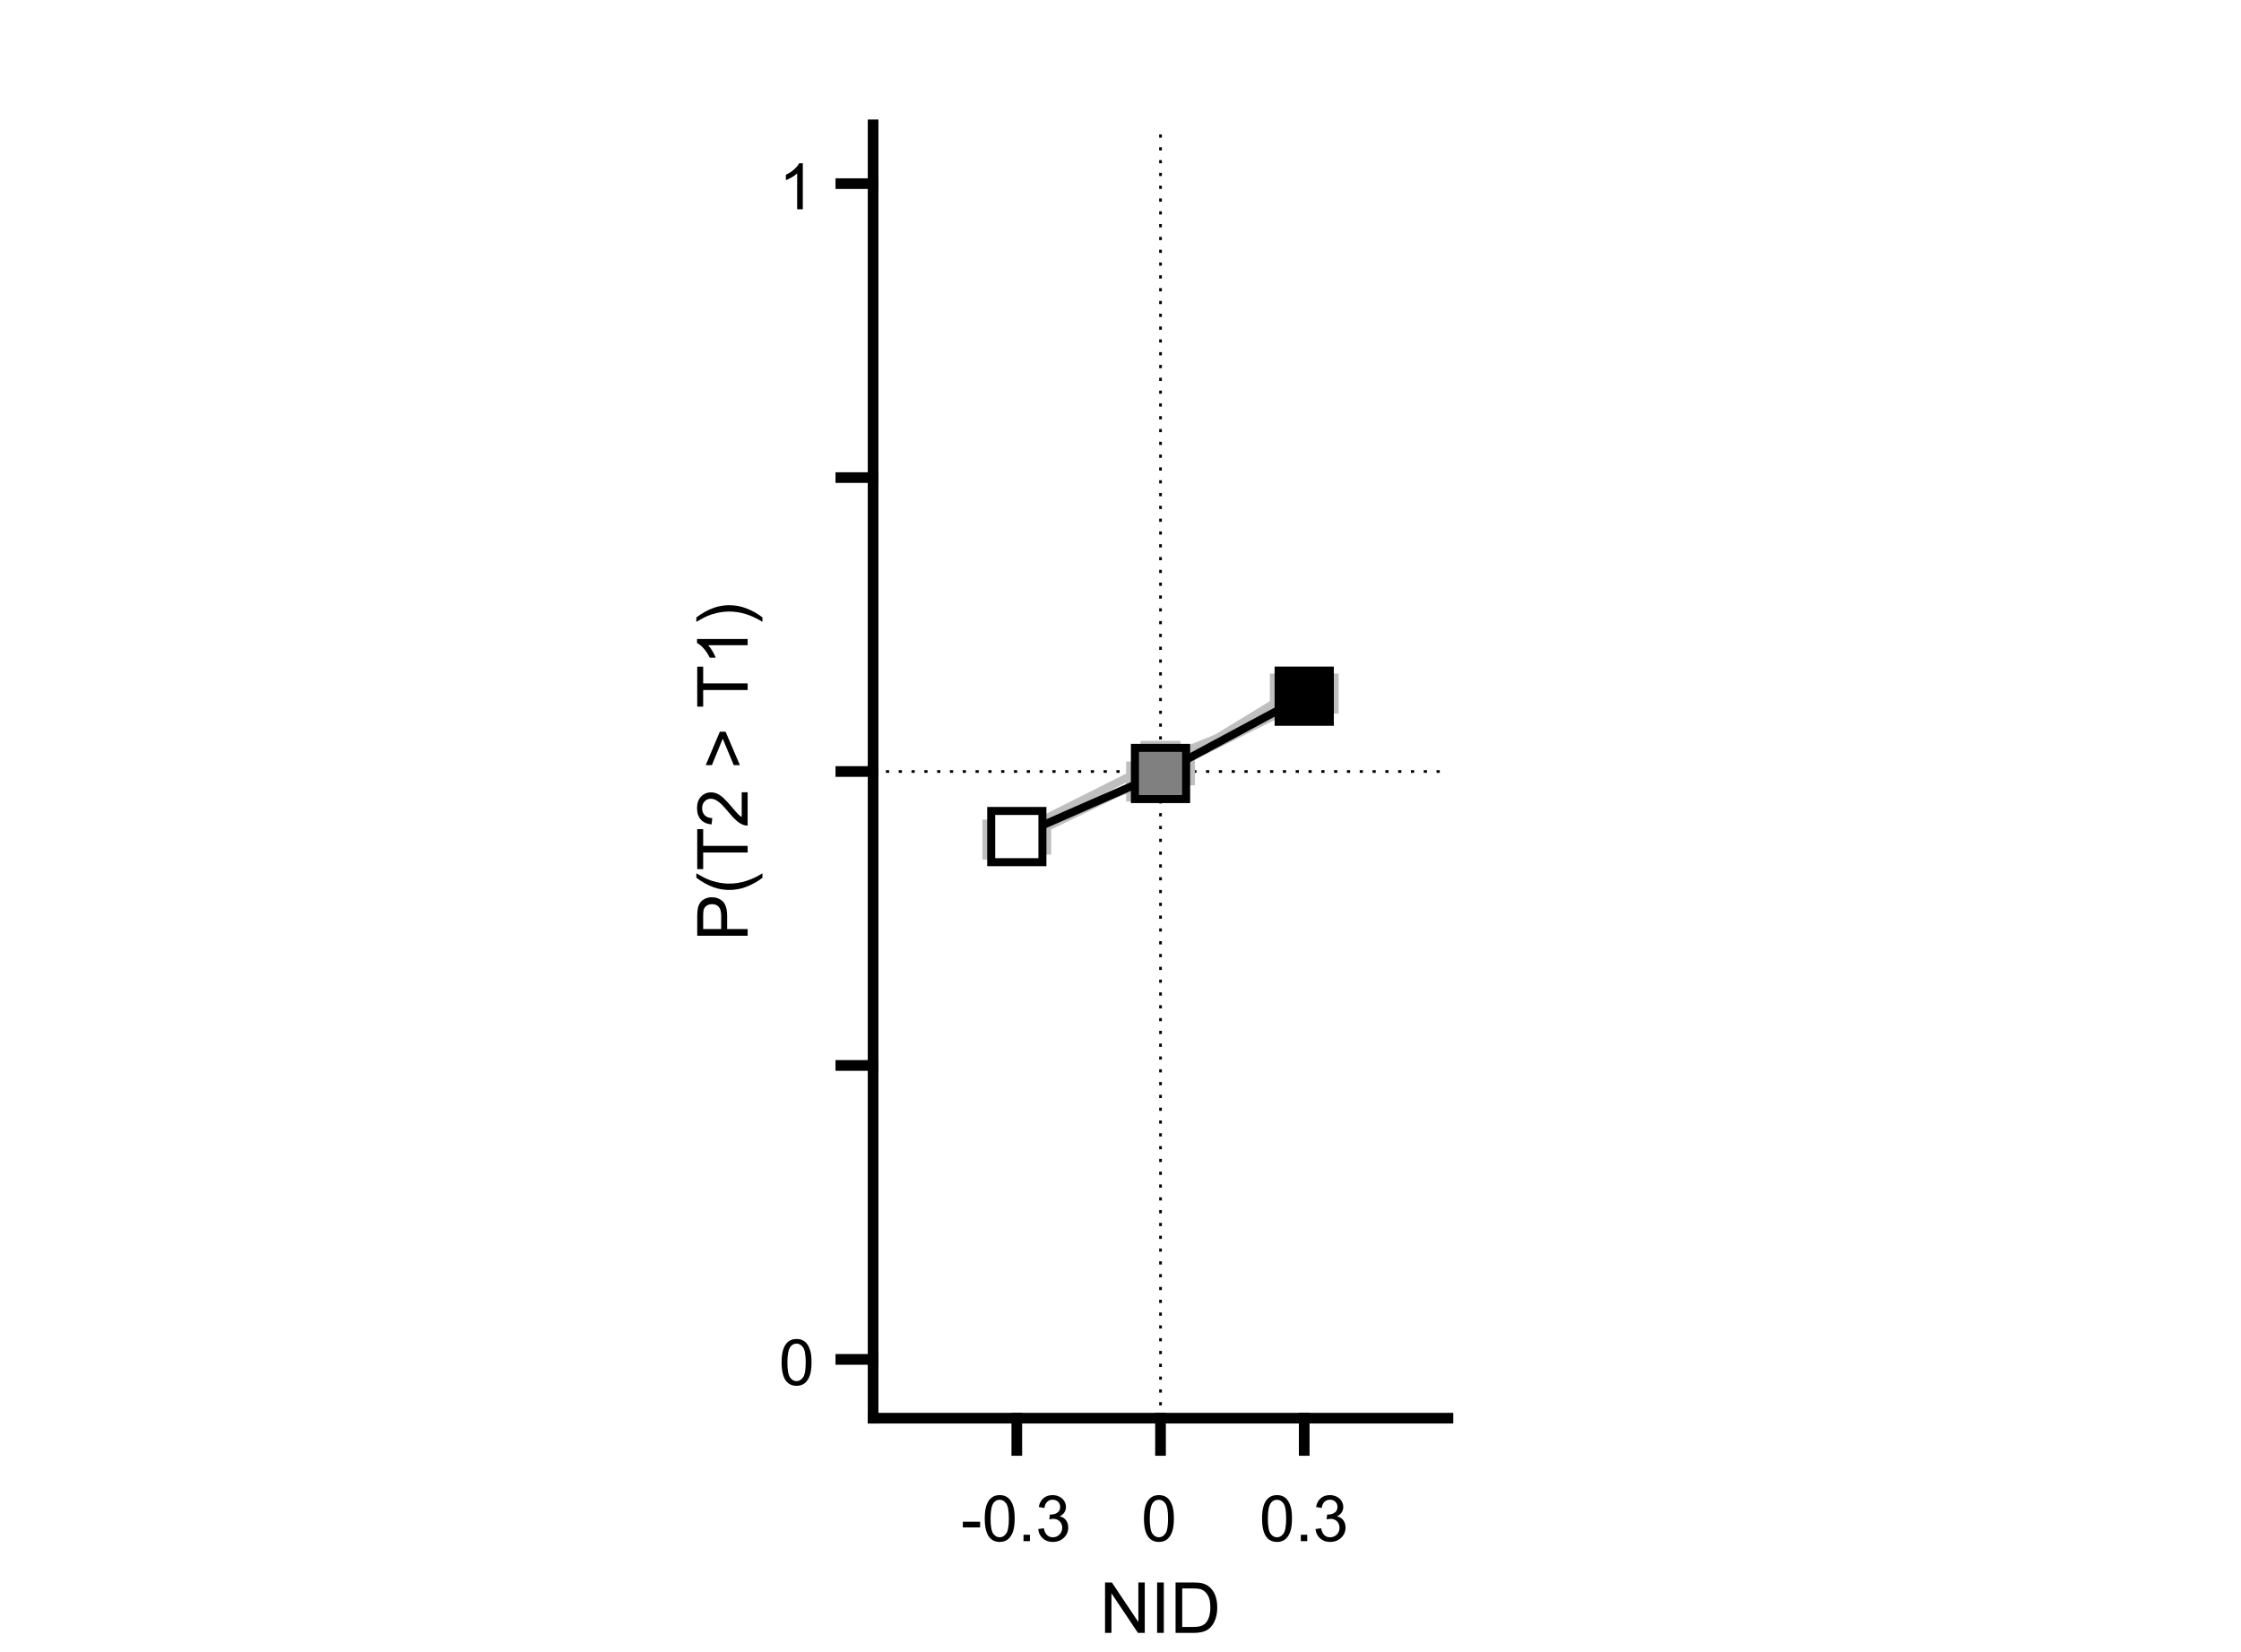
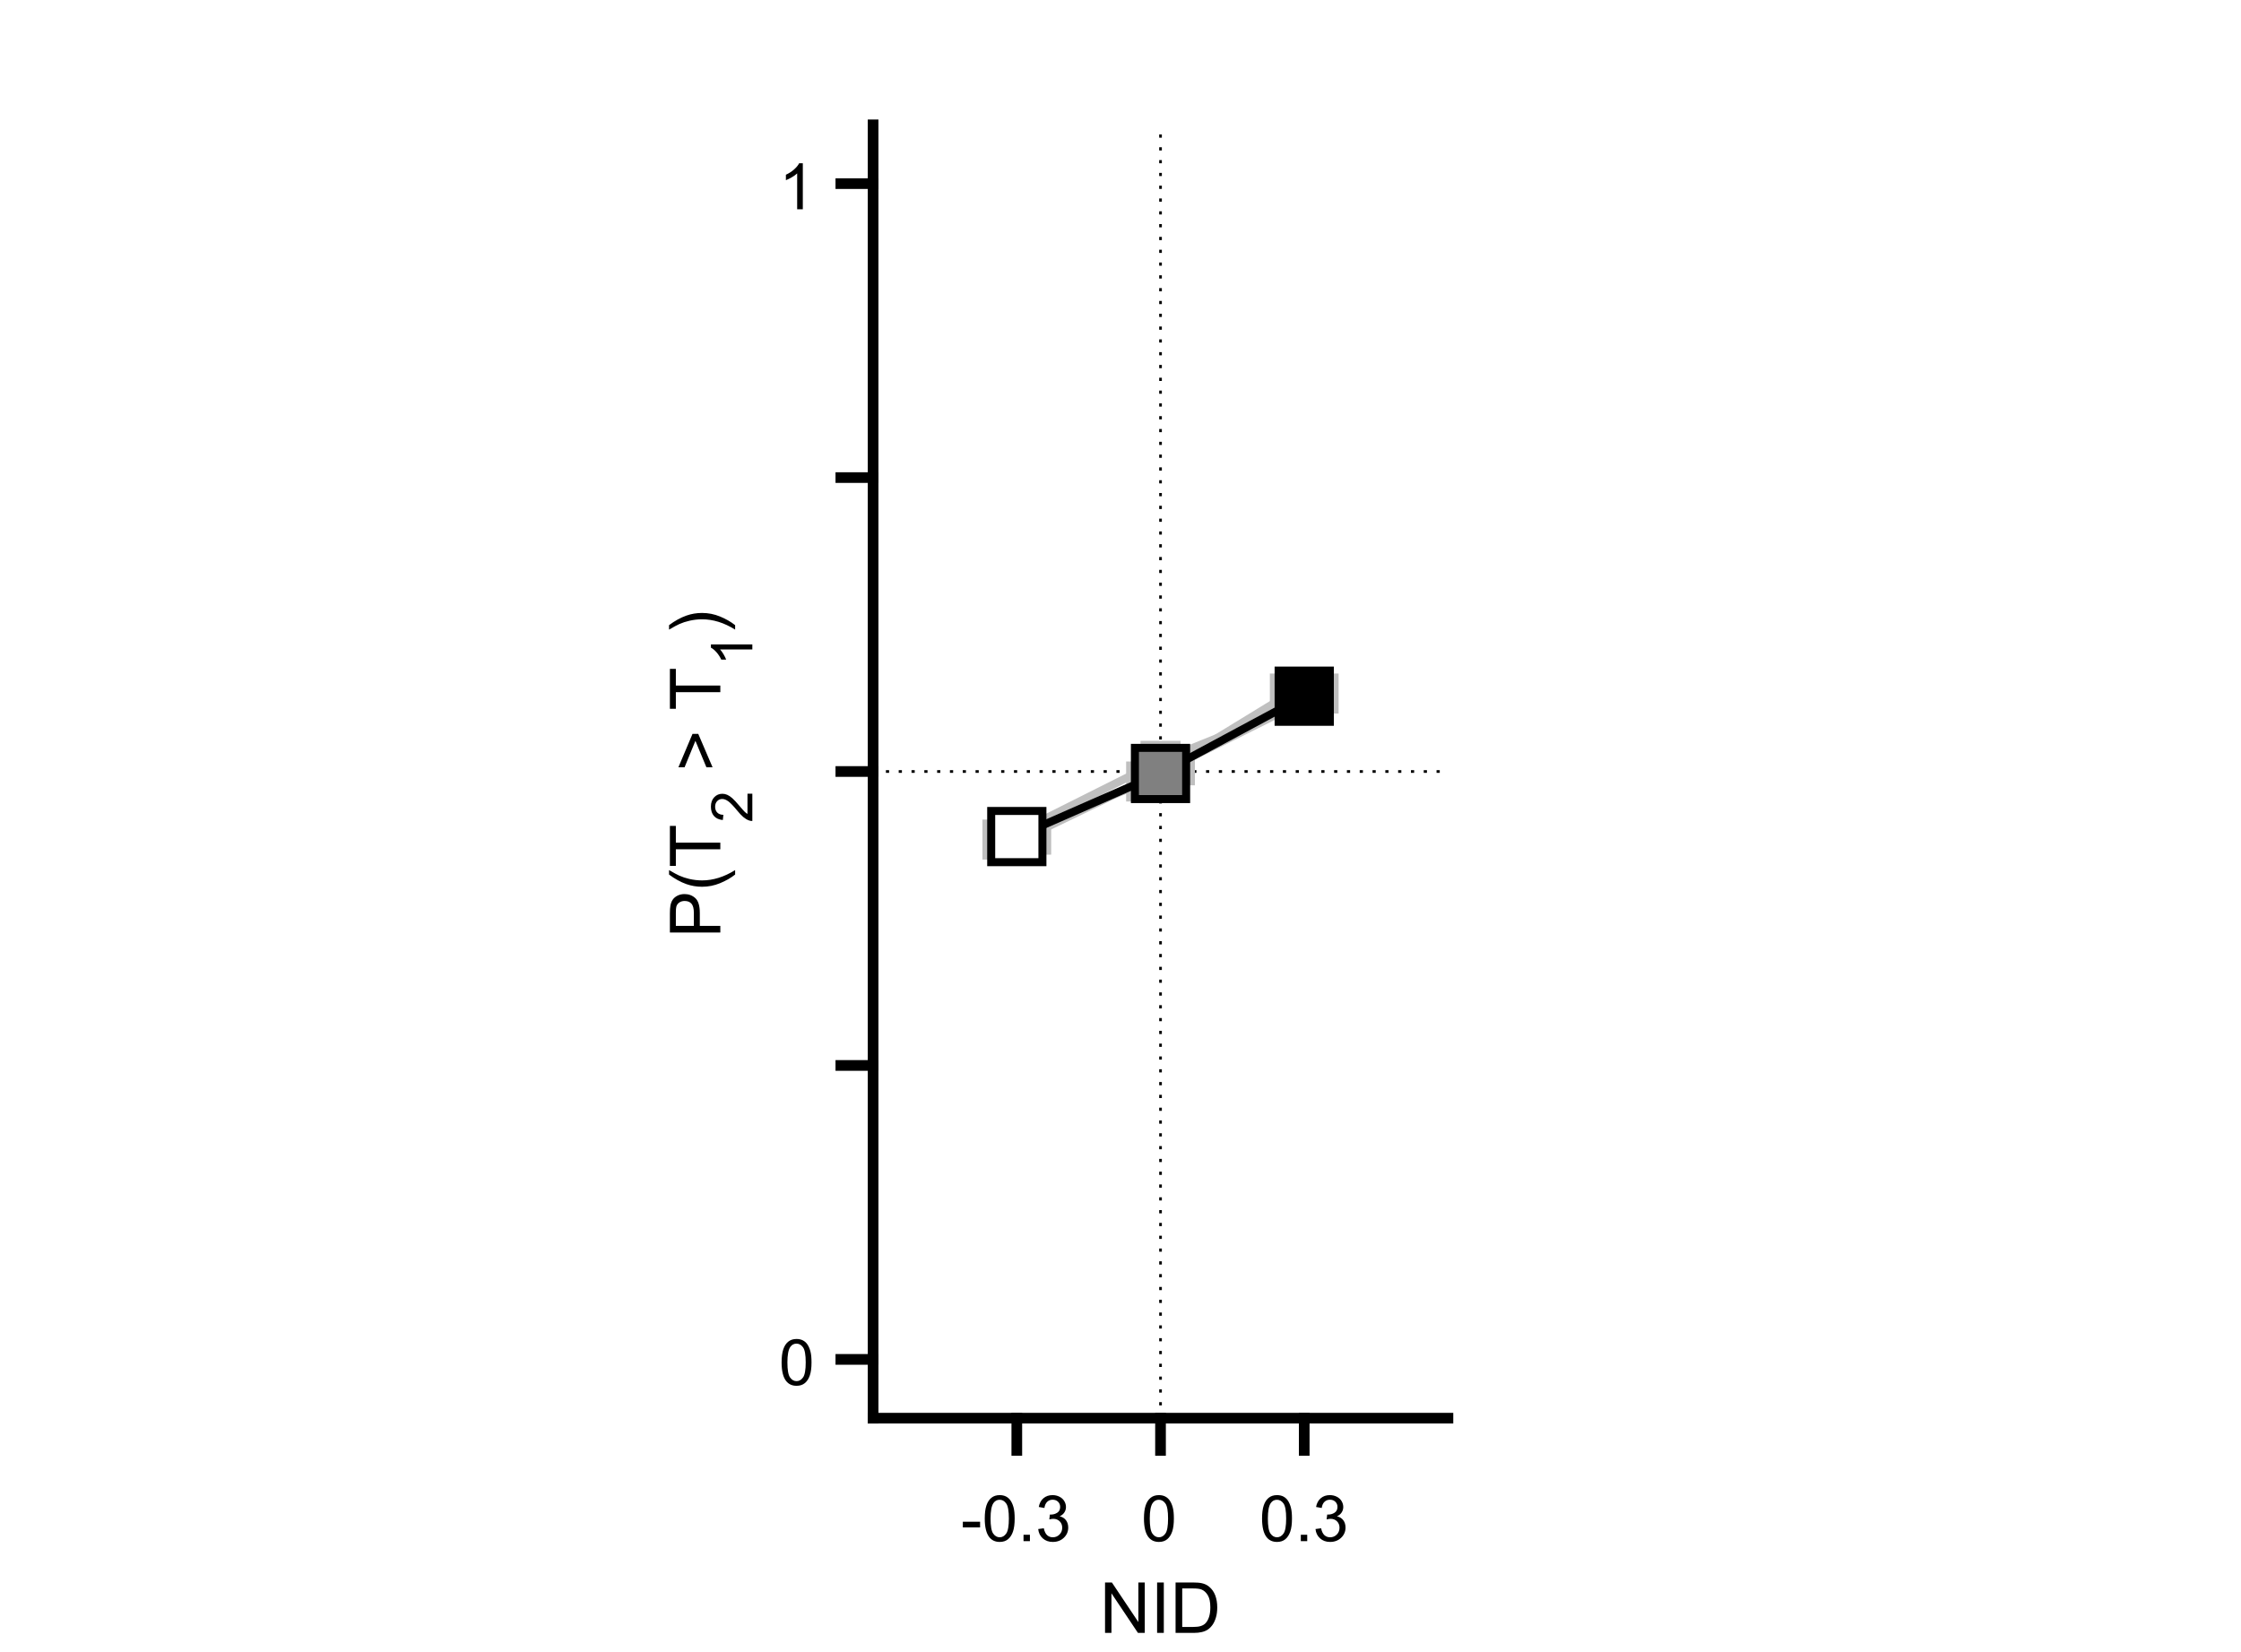
<svg xmlns="http://www.w3.org/2000/svg" style="fill-opacity:1; color-rendering:auto; color-interpolation:auto; text-rendering:auto; stroke:black; stroke-linecap:square; stroke-miterlimit:10; shape-rendering:auto; stroke-opacity:1; fill:black; stroke-dasharray:none; font-weight:normal; stroke-width:1; font-family:'Dialog'; font-style:normal; stroke-linejoin:miter; font-size:12px; stroke-dashoffset:0; image-rendering:auto;" width="700" height="516">
  <defs id="genericDefs" />
  <g>
    <defs id="defs1">
      <clipPath clipPathUnits="userSpaceOnUse" id="clipPath1">
        <path d="M0 0 L700 0 L700 516 L0 516 L0 0 Z" />
      </clipPath>
    </defs>
    <g style="fill:white; stroke:white;">
      <rect x="0" y="0" width="700" style="clip-path:url(#clipPath1); stroke:none;" height="516" />
    </g>
    <g style="fill:white; text-rendering:optimizeSpeed; color-rendering:optimizeSpeed; image-rendering:optimizeSpeed; shape-rendering:crispEdges; stroke:white; color-interpolation:sRGB;">
      <rect x="0" width="700" height="516" y="0" style="stroke:none;" />
    </g>
    <g style="stroke-linecap:butt; text-rendering:geometricPrecision; image-rendering:optimizeQuality; color-rendering:optimizeQuality; stroke-linejoin:bevel; stroke-dasharray:1,3; color-interpolation:linearRGB; stroke-width:0.833; stroke-miterlimit:1;">
      <line y2="39" style="fill:none;" x1="362.5" x2="362.5" y1="443" />
      <line y2="241" style="fill:none;" x1="272.722" x2="452.278" y1="241" />
    </g>
    <g style="stroke-linecap:butt; fill:rgb(191,191,191); text-rendering:geometricPrecision; image-rendering:optimizeQuality; color-rendering:optimizeQuality; stroke-linejoin:round; stroke:rgb(191,191,191); color-interpolation:linearRGB; stroke-width:2.5;">
      <path d="M313.122 262.255 L358.011 244.117 L402.9 216.647" style="fill:none; fill-rule:evenodd;" />
    </g>
    <g transform="translate(313.1222,262.2552)" style="fill:rgb(191,191,191); text-rendering:geometricPrecision; color-rendering:optimizeQuality; image-rendering:optimizeQuality; color-interpolation:linearRGB; stroke:rgb(191,191,191);">
      <path style="stroke:none;" d="M-5 -5 L-5 5 L5 5 L5 -5 Z" />
    </g>
    <g transform="translate(313.1222,262.2552)" style="stroke-linecap:butt; fill:rgb(191,191,191); text-rendering:geometricPrecision; color-rendering:optimizeQuality; image-rendering:optimizeQuality; stroke:rgb(191,191,191); color-interpolation:linearRGB; stroke-width:2.5;">
      <path style="fill:none;" d="M-5 -5 L-5 5 L5 5 L5 -5 Z" />
    </g>
    <g transform="translate(358.0111,244.1174)" style="fill:rgb(191,191,191); text-rendering:geometricPrecision; color-rendering:optimizeQuality; image-rendering:optimizeQuality; color-interpolation:linearRGB; stroke:rgb(191,191,191);">
      <path style="stroke:none;" d="M-5 -5 L-5 5 L5 5 L5 -5 Z" />
    </g>
    <g transform="translate(358.0111,244.1174)" style="stroke-linecap:butt; fill:rgb(191,191,191); text-rendering:geometricPrecision; color-rendering:optimizeQuality; image-rendering:optimizeQuality; stroke:rgb(191,191,191); color-interpolation:linearRGB; stroke-width:2.5;">
      <path style="fill:none;" d="M-5 -5 L-5 5 L5 5 L5 -5 Z" />
    </g>
    <g transform="translate(402.9,216.6465)" style="fill:rgb(191,191,191); text-rendering:geometricPrecision; color-rendering:optimizeQuality; image-rendering:optimizeQuality; color-interpolation:linearRGB; stroke:rgb(191,191,191);">
      <path style="stroke:none;" d="M-5 -5 L-5 5 L5 5 L5 -5 Z" />
    </g>
    <g transform="translate(402.9,216.6465)" style="stroke-linecap:butt; fill:rgb(191,191,191); text-rendering:geometricPrecision; color-rendering:optimizeQuality; image-rendering:optimizeQuality; stroke:rgb(191,191,191); color-interpolation:linearRGB; stroke-width:2.5;">
      <path style="fill:none;" d="M-5 -5 L-5 5 L5 5 L5 -5 Z" />
      <path d="M317.611 260.179 L362.5 237.661 L407.389 219.599" style="fill:none; fill-rule:evenodd; stroke-linejoin:round;" transform="translate(-402.9,-216.6465)" />
    </g>
    <g transform="translate(317.6111,260.1789)" style="fill:rgb(191,191,191); text-rendering:geometricPrecision; color-rendering:optimizeQuality; image-rendering:optimizeQuality; color-interpolation:linearRGB; stroke:rgb(191,191,191);">
      <path style="stroke:none;" d="M-5 -5 L-5 5 L5 5 L5 -5 Z" />
    </g>
    <g transform="translate(317.6111,260.1789)" style="stroke-linecap:butt; fill:rgb(191,191,191); text-rendering:geometricPrecision; color-rendering:optimizeQuality; image-rendering:optimizeQuality; stroke:rgb(191,191,191); color-interpolation:linearRGB; stroke-width:2.5;">
      <path style="fill:none;" d="M-5 -5 L-5 5 L5 5 L5 -5 Z" />
    </g>
    <g transform="translate(362.5,237.6612)" style="fill:rgb(191,191,191); text-rendering:geometricPrecision; color-rendering:optimizeQuality; image-rendering:optimizeQuality; color-interpolation:linearRGB; stroke:rgb(191,191,191);">
      <path style="stroke:none;" d="M-5 -5 L-5 5 L5 5 L5 -5 Z" />
    </g>
    <g transform="translate(362.5,237.6612)" style="stroke-linecap:butt; fill:rgb(191,191,191); text-rendering:geometricPrecision; color-rendering:optimizeQuality; image-rendering:optimizeQuality; stroke:rgb(191,191,191); color-interpolation:linearRGB; stroke-width:2.5;">
      <path style="fill:none;" d="M-5 -5 L-5 5 L5 5 L5 -5 Z" />
    </g>
    <g transform="translate(407.3889,219.599)" style="fill:rgb(191,191,191); text-rendering:geometricPrecision; color-rendering:optimizeQuality; image-rendering:optimizeQuality; color-interpolation:linearRGB; stroke:rgb(191,191,191);">
      <path style="stroke:none;" d="M-5 -5 L-5 5 L5 5 L5 -5 Z" />
    </g>
    <g transform="translate(407.3889,219.599)" style="stroke-linecap:butt; fill:rgb(191,191,191); text-rendering:geometricPrecision; color-rendering:optimizeQuality; image-rendering:optimizeQuality; stroke:rgb(191,191,191); color-interpolation:linearRGB; stroke-width:2.5;">
      <path style="fill:none;" d="M-5 -5 L-5 5 L5 5 L5 -5 Z" />
      <path d="M322.1 260.723 L366.989 239.061 L411.878 216.642" style="fill:none; fill-rule:evenodd; stroke-linejoin:round;" transform="translate(-407.3889,-219.599)" />
    </g>
    <g transform="translate(322.1,260.7231)" style="fill:rgb(191,191,191); text-rendering:geometricPrecision; color-rendering:optimizeQuality; image-rendering:optimizeQuality; color-interpolation:linearRGB; stroke:rgb(191,191,191);">
      <path style="stroke:none;" d="M-5 -5 L-5 5 L5 5 L5 -5 Z" />
    </g>
    <g transform="translate(322.1,260.7231)" style="stroke-linecap:butt; fill:rgb(191,191,191); text-rendering:geometricPrecision; color-rendering:optimizeQuality; image-rendering:optimizeQuality; stroke:rgb(191,191,191); color-interpolation:linearRGB; stroke-width:2.5;">
      <path style="fill:none;" d="M-5 -5 L-5 5 L5 5 L5 -5 Z" />
    </g>
    <g transform="translate(366.9889,239.0607)" style="fill:rgb(191,191,191); text-rendering:geometricPrecision; color-rendering:optimizeQuality; image-rendering:optimizeQuality; color-interpolation:linearRGB; stroke:rgb(191,191,191);">
      <path style="stroke:none;" d="M-5 -5 L-5 5 L5 5 L5 -5 Z" />
    </g>
    <g transform="translate(366.9889,239.0607)" style="stroke-linecap:butt; fill:rgb(191,191,191); text-rendering:geometricPrecision; color-rendering:optimizeQuality; image-rendering:optimizeQuality; stroke:rgb(191,191,191); color-interpolation:linearRGB; stroke-width:2.5;">
      <path style="fill:none;" d="M-5 -5 L-5 5 L5 5 L5 -5 Z" />
    </g>
    <g transform="translate(411.8778,216.6417)" style="fill:rgb(191,191,191); text-rendering:geometricPrecision; color-rendering:optimizeQuality; image-rendering:optimizeQuality; color-interpolation:linearRGB; stroke:rgb(191,191,191);">
      <path style="stroke:none;" d="M-5 -5 L-5 5 L5 5 L5 -5 Z" />
    </g>
    <g transform="translate(411.8778,216.6417)" style="stroke-linecap:butt; fill:rgb(191,191,191); text-rendering:geometricPrecision; color-rendering:optimizeQuality; image-rendering:optimizeQuality; stroke:rgb(191,191,191); color-interpolation:linearRGB; stroke-width:2.5;">
      <path style="fill:none;" d="M-5 -5 L-5 5 L5 5 L5 -5 Z" />
      <path transform="translate(-411.8778,-216.6417)" style="fill:none; fill-rule:evenodd; stroke:black; stroke-linejoin:round;" d="M317.611 261.321 L362.5 241.613 L407.389 217.47" />
    </g>
    <g transform="translate(317.6111,261.3208)" style="fill:white; text-rendering:geometricPrecision; color-rendering:optimizeQuality; image-rendering:optimizeQuality; color-interpolation:linearRGB; stroke:white;">
      <path style="stroke:none;" d="M-8 -8 L-8 8 L8 8 L8 -8 Z" />
    </g>
    <g transform="translate(317.6111,261.3208)" style="stroke-linecap:butt; text-rendering:geometricPrecision; color-rendering:optimizeQuality; image-rendering:optimizeQuality; color-interpolation:linearRGB; stroke-width:2.5;">
      <path style="fill:none;" d="M-8 -8 L-8 8 L8 8 L8 -8 Z" />
    </g>
    <g transform="translate(362.5,241.6125)" style="fill:gray; text-rendering:geometricPrecision; color-rendering:optimizeQuality; image-rendering:optimizeQuality; color-interpolation:linearRGB; stroke:gray;">
      <path style="stroke:none;" d="M-8 -8 L-8 8 L8 8 L8 -8 Z" />
    </g>
    <g transform="translate(362.5,241.6125)" style="stroke-linecap:butt; text-rendering:geometricPrecision; color-rendering:optimizeQuality; image-rendering:optimizeQuality; color-interpolation:linearRGB; stroke-width:2.5;">
      <path style="fill:none;" d="M-8 -8 L-8 8 L8 8 L8 -8 Z" />
    </g>
    <g style="text-rendering:geometricPrecision; color-rendering:optimizeQuality; color-interpolation:linearRGB; image-rendering:optimizeQuality;" transform="translate(407.3889,217.4699)">
      <path style="stroke:none;" d="M-8 -8 L-8 8 L8 8 L8 -8 Z" />
    </g>
    <g transform="translate(407.3889,217.4699)" style="stroke-linecap:butt; text-rendering:geometricPrecision; color-rendering:optimizeQuality; image-rendering:optimizeQuality; color-interpolation:linearRGB; stroke-width:2.5;">
      <path style="fill:none;" d="M-8 -8 L-8 8 L8 8 L8 -8 Z" />
      <line transform="translate(-407.3889,-217.4699)" x1="272.722" x2="452.278" y1="443" style="stroke-linecap:square; fill:none; stroke-linejoin:round; stroke-width:3.333;" y2="443" />
      <line transform="translate(-407.3889,-217.4699)" x1="317.611" x2="317.611" y1="443" style="stroke-linecap:square; fill:none; stroke-linejoin:round; stroke-width:3.333;" y2="453.075" />
      <line transform="translate(-407.3889,-217.4699)" x1="362.5" x2="362.5" y1="443" style="stroke-linecap:square; fill:none; stroke-linejoin:round; stroke-width:3.333;" y2="453.075" />
      <line transform="translate(-407.3889,-217.4699)" x1="407.389" x2="407.389" y1="443" style="stroke-linecap:square; fill:none; stroke-linejoin:round; stroke-width:3.333;" y2="453.075" />
    </g>
    <g transform="translate(317.6111,460.4083)" style="font-size:20px; text-rendering:geometricPrecision; color-rendering:optimizeQuality; image-rendering:optimizeQuality; font-family:'SansSerif'; color-interpolation:linearRGB;">
      <path style="stroke:none;" d="M-16.859 16.703 L-16.859 14.938 L-11.469 14.938 L-11.469 16.703 L-16.859 16.703 ZM-10.012 13.938 Q-10.012 11.406 -9.488 9.852 Q-8.965 8.297 -7.934 7.461 Q-6.902 6.625 -5.34 6.625 Q-4.184 6.625 -3.316 7.086 Q-2.449 7.547 -1.887 8.422 Q-1.324 9.297 -0.996 10.555 Q-0.668 11.812 -0.668 13.938 Q-0.668 16.453 -1.191 18 Q-1.715 19.547 -2.738 20.398 Q-3.762 21.25 -5.34 21.25 Q-7.418 21.25 -8.59 19.766 Q-10.012 17.969 -10.012 13.938 ZM-8.199 13.938 Q-8.199 17.469 -7.379 18.633 Q-6.559 19.797 -5.34 19.797 Q-4.137 19.797 -3.309 18.625 Q-2.481 17.453 -2.481 13.938 Q-2.481 10.406 -3.309 9.242 Q-4.137 8.078 -5.356 8.078 Q-6.574 8.078 -7.293 9.109 Q-8.199 10.406 -8.199 13.938 ZM2.096 21 L2.096 19 L4.096 19 L4.096 21 L2.096 21 ZM6.684 17.219 L8.434 16.984 Q8.746 18.484 9.473 19.141 Q10.199 19.797 11.246 19.797 Q12.48 19.797 13.332 18.938 Q14.184 18.078 14.184 16.812 Q14.184 15.594 13.395 14.812 Q12.605 14.031 11.387 14.031 Q10.887 14.031 10.152 14.219 L10.34 12.672 Q10.512 12.703 10.621 12.703 Q11.746 12.703 12.645 12.117 Q13.543 11.531 13.543 10.312 Q13.543 9.344 12.887 8.703 Q12.23 8.062 11.199 8.062 Q10.184 8.062 9.496 8.711 Q8.809 9.359 8.621 10.641 L6.856 10.328 Q7.184 8.562 8.324 7.594 Q9.465 6.625 11.168 6.625 Q12.34 6.625 13.324 7.125 Q14.309 7.625 14.832 8.5 Q15.355 9.375 15.355 10.344 Q15.355 11.266 14.855 12.031 Q14.355 12.797 13.387 13.25 Q14.652 13.531 15.355 14.461 Q16.059 15.391 16.059 16.766 Q16.059 18.641 14.691 19.945 Q13.324 21.25 11.23 21.25 Q9.34 21.25 8.098 20.125 Q6.856 19 6.684 17.219 Z" />
    </g>
    <g transform="translate(362.5,460.4083)" style="font-size:20px; text-rendering:geometricPrecision; color-rendering:optimizeQuality; image-rendering:optimizeQuality; font-family:'SansSerif'; color-interpolation:linearRGB;">
      <path style="stroke:none;" d="M-5.172 13.938 Q-5.172 11.406 -4.648 9.852 Q-4.125 8.297 -3.094 7.461 Q-2.062 6.625 -0.5 6.625 Q0.656 6.625 1.523 7.086 Q2.391 7.547 2.953 8.422 Q3.516 9.297 3.844 10.555 Q4.172 11.812 4.172 13.938 Q4.172 16.453 3.648 18 Q3.125 19.547 2.102 20.398 Q1.078 21.25 -0.5 21.25 Q-2.578 21.25 -3.75 19.766 Q-5.172 17.969 -5.172 13.938 ZM-3.359 13.938 Q-3.359 17.469 -2.539 18.633 Q-1.719 19.797 -0.5 19.797 Q0.703 19.797 1.531 18.625 Q2.359 17.453 2.359 13.938 Q2.359 10.406 1.531 9.242 Q0.703 8.078 -0.516 8.078 Q-1.734 8.078 -2.453 9.109 Q-3.359 10.406 -3.359 13.938 Z" />
    </g>
    <g transform="translate(407.3889,460.4083)" style="font-size:20px; text-rendering:geometricPrecision; color-rendering:optimizeQuality; image-rendering:optimizeQuality; font-family:'SansSerif'; color-interpolation:linearRGB;">
      <path style="stroke:none;" d="M-13.172 13.938 Q-13.172 11.406 -12.648 9.852 Q-12.125 8.297 -11.094 7.461 Q-10.062 6.625 -8.5 6.625 Q-7.344 6.625 -6.477 7.086 Q-5.609 7.547 -5.047 8.422 Q-4.484 9.297 -4.156 10.555 Q-3.828 11.812 -3.828 13.938 Q-3.828 16.453 -4.352 18 Q-4.875 19.547 -5.898 20.398 Q-6.922 21.25 -8.5 21.25 Q-10.578 21.25 -11.75 19.766 Q-13.172 17.969 -13.172 13.938 ZM-11.359 13.938 Q-11.359 17.469 -10.539 18.633 Q-9.719 19.797 -8.5 19.797 Q-7.297 19.797 -6.469 18.625 Q-5.641 17.453 -5.641 13.938 Q-5.641 10.406 -6.469 9.242 Q-7.297 8.078 -8.516 8.078 Q-9.734 8.078 -10.453 9.109 Q-11.359 10.406 -11.359 13.938 ZM-1.065 21 L-1.065 19 L0.935 19 L0.935 21 L-1.065 21 ZM3.523 17.219 L5.273 16.984 Q5.586 18.484 6.312 19.141 Q7.039 19.797 8.086 19.797 Q9.32 19.797 10.172 18.938 Q11.023 18.078 11.023 16.812 Q11.023 15.594 10.234 14.812 Q9.445 14.031 8.227 14.031 Q7.727 14.031 6.992 14.219 L7.18 12.672 Q7.352 12.703 7.461 12.703 Q8.586 12.703 9.484 12.117 Q10.383 11.531 10.383 10.312 Q10.383 9.344 9.727 8.703 Q9.07 8.062 8.039 8.062 Q7.023 8.062 6.336 8.711 Q5.648 9.359 5.461 10.641 L3.695 10.328 Q4.023 8.562 5.164 7.594 Q6.305 6.625 8.008 6.625 Q9.18 6.625 10.164 7.125 Q11.148 7.625 11.672 8.5 Q12.195 9.375 12.195 10.344 Q12.195 11.266 11.695 12.031 Q11.195 12.797 10.227 13.25 Q11.492 13.531 12.195 14.461 Q12.898 15.391 12.898 16.766 Q12.898 18.641 11.531 19.945 Q10.164 21.25 8.07 21.25 Q6.18 21.25 4.938 20.125 Q3.695 19 3.523 17.219 Z" />
    </g>
    <g transform="translate(362.5001,487.075)" style="font-size:22px; text-rendering:geometricPrecision; color-rendering:optimizeQuality; image-rendering:optimizeQuality; font-family:'SansSerif'; color-interpolation:linearRGB;">
      <path style="stroke:none;" d="M-17.328 23 L-17.328 7.25 L-15.188 7.25 L-6.922 19.609 L-6.922 7.25 L-4.922 7.25 L-4.922 23 L-7.047 23 L-15.328 10.625 L-15.328 23 L-17.328 23 ZM-1.065 23 L-1.065 7.25 L1.028 7.25 L1.028 23 L-1.065 23 ZM4.703 23 L4.703 7.25 L10.125 7.25 Q11.953 7.25 12.922 7.484 Q14.281 7.781 15.234 8.609 Q16.484 9.656 17.102 11.297 Q17.719 12.938 17.719 15.047 Q17.719 16.828 17.297 18.219 Q16.875 19.609 16.219 20.516 Q15.562 21.422 14.789 21.945 Q14.016 22.469 12.914 22.734 Q11.812 23 10.375 23 L4.703 23 ZM6.781 21.141 L10.141 21.141 Q11.703 21.141 12.586 20.852 Q13.469 20.562 14 20.031 Q14.734 19.297 15.148 18.047 Q15.562 16.797 15.562 15 Q15.562 12.531 14.758 11.211 Q13.953 9.891 12.781 9.438 Q11.953 9.109 10.094 9.109 L6.781 9.109 L6.781 21.141 Z" />
    </g>
    <g style="text-rendering:geometricPrecision; stroke-width:3.333; color-interpolation:linearRGB; color-rendering:optimizeQuality; image-rendering:optimizeQuality; stroke-linejoin:round;">
      <line y2="39" style="fill:none;" x1="272.722" x2="272.722" y1="443" />
      <line y2="424.636" style="fill:none;" x1="272.722" x2="262.647" y1="424.636" />
      <line y2="332.818" style="fill:none;" x1="272.722" x2="262.647" y1="332.818" />
      <line y2="241" style="fill:none;" x1="272.722" x2="262.647" y1="241" />
      <line y2="149.182" style="fill:none;" x1="272.722" x2="262.647" y1="149.182" />
      <line y2="57.364" style="fill:none;" x1="272.722" x2="262.647" y1="57.364" />
    </g>
    <g transform="translate(255.3139,424.6364)" style="font-size:20px; text-rendering:geometricPrecision; color-rendering:optimizeQuality; image-rendering:optimizeQuality; font-family:'SansSerif'; color-interpolation:linearRGB;">
      <path style="stroke:none;" d="M-11.172 0.938 Q-11.172 -1.594 -10.648 -3.148 Q-10.125 -4.703 -9.094 -5.539 Q-8.062 -6.375 -6.5 -6.375 Q-5.344 -6.375 -4.477 -5.914 Q-3.609 -5.453 -3.047 -4.578 Q-2.484 -3.703 -2.156 -2.445 Q-1.828 -1.188 -1.828 0.938 Q-1.828 3.453 -2.352 5 Q-2.875 6.547 -3.898 7.398 Q-4.922 8.25 -6.5 8.25 Q-8.578 8.25 -9.75 6.766 Q-11.172 4.969 -11.172 0.938 ZM-9.359 0.938 Q-9.359 4.469 -8.539 5.633 Q-7.719 6.797 -6.5 6.797 Q-5.297 6.797 -4.469 5.625 Q-3.641 4.453 -3.641 0.938 Q-3.641 -2.594 -4.469 -3.758 Q-5.297 -4.922 -6.516 -4.922 Q-7.734 -4.922 -8.453 -3.891 Q-9.359 -2.594 -9.359 0.938 Z" />
    </g>
    <g transform="translate(255.3139,57.3636)" style="font-size:20px; text-rendering:geometricPrecision; color-rendering:optimizeQuality; image-rendering:optimizeQuality; font-family:'SansSerif'; color-interpolation:linearRGB;">
      <path style="stroke:none;" d="M-4.547 8 L-6.312 8 L-6.312 -3.203 Q-6.938 -2.594 -7.969 -1.992 Q-9 -1.391 -9.828 -1.078 L-9.828 -2.781 Q-8.344 -3.469 -7.242 -4.461 Q-6.141 -5.453 -5.688 -6.375 L-4.547 -6.375 L-4.547 8 Z" />
    </g>
-     <g transform="translate(238.5361,240.9998) rotate(-90)" style="font-size:22px; text-rendering:geometricPrecision; color-rendering:optimizeQuality; image-rendering:optimizeQuality; font-family:'SansSerif'; color-interpolation:linearRGB;">
-       <path style="stroke:none;" d="M-51.297 -5 L-51.297 -20.75 L-45.359 -20.75 Q-43.797 -20.75 -42.969 -20.594 Q-41.812 -20.406 -41.023 -19.859 Q-40.234 -19.312 -39.758 -18.336 Q-39.281 -17.359 -39.281 -16.188 Q-39.281 -14.188 -40.562 -12.797 Q-41.844 -11.406 -45.172 -11.406 L-49.219 -11.406 L-49.219 -5 L-51.297 -5 ZM-49.219 -13.266 L-45.141 -13.266 Q-43.125 -13.266 -42.281 -14.016 Q-41.438 -14.766 -41.438 -16.125 Q-41.438 -17.125 -41.93 -17.828 Q-42.422 -18.531 -43.25 -18.75 Q-43.766 -18.891 -45.188 -18.891 L-49.219 -18.891 L-49.219 -13.266 ZM-33.185 -0.375 Q-34.779 -2.391 -35.889 -5.094 Q-36.998 -7.797 -36.998 -10.703 Q-36.998 -13.266 -36.17 -15.609 Q-35.201 -18.328 -33.185 -21.016 L-31.795 -21.016 Q-33.092 -18.781 -33.514 -17.828 Q-34.17 -16.344 -34.545 -14.734 Q-35.014 -12.719 -35.014 -10.688 Q-35.014 -5.531 -31.795 -0.375 L-33.185 -0.375 ZM-25.297 -5 L-25.297 -18.891 L-30.484 -18.891 L-30.484 -20.75 L-18 -20.75 L-18 -18.891 L-23.219 -18.891 L-23.219 -5 L-25.297 -5 ZM-6.483 -6.859 L-6.483 -5 L-16.89 -5 Q-16.921 -5.703 -16.671 -6.344 Q-16.265 -7.406 -15.39 -8.438 Q-14.515 -9.469 -12.874 -10.828 Q-10.296 -12.922 -9.398 -14.156 Q-8.499 -15.391 -8.499 -16.484 Q-8.499 -17.641 -9.319 -18.43 Q-10.14 -19.219 -11.452 -19.219 Q-12.858 -19.219 -13.694 -18.375 Q-14.53 -17.531 -14.546 -16.047 L-16.53 -16.266 Q-16.327 -18.484 -14.991 -19.648 Q-13.655 -20.812 -11.421 -20.812 Q-9.155 -20.812 -7.835 -19.555 Q-6.515 -18.297 -6.515 -16.438 Q-6.515 -15.5 -6.897 -14.586 Q-7.28 -13.672 -8.179 -12.664 Q-9.077 -11.656 -11.155 -9.891 Q-12.905 -8.422 -13.398 -7.906 Q-13.89 -7.391 -14.202 -6.859 L-6.483 -6.859 ZM12.427 -11.891 L1.989 -7.422 L1.989 -9.344 L10.255 -12.781 L1.989 -16.172 L1.989 -18.094 L12.427 -13.688 L12.427 -11.891 ZM25.449 -5 L25.449 -18.891 L20.262 -18.891 L20.262 -20.75 L32.746 -20.75 L32.746 -18.891 L27.527 -18.891 L27.527 -5 L25.449 -5 ZM41.388 -5 L39.45 -5 L39.45 -17.328 Q38.747 -16.656 37.614 -15.992 Q36.481 -15.328 35.575 -14.984 L35.575 -16.859 Q37.2 -17.625 38.419 -18.711 Q39.638 -19.797 40.138 -20.812 L41.388 -20.812 L41.388 -5 ZM48.139 -0.375 L46.748 -0.375 Q49.967 -5.531 49.967 -10.688 Q49.967 -12.719 49.498 -14.703 Q49.139 -16.312 48.482 -17.797 Q48.06 -18.766 46.748 -21.016 L48.139 -21.016 Q50.154 -18.328 51.123 -15.609 Q51.951 -13.266 51.951 -10.703 Q51.951 -7.797 50.842 -5.094 Q49.732 -2.391 48.139 -0.375 Z" />
+     <g transform="translate(225,293) rotate(-90)" style="font-size:22px; text-rendering:geometricPrecision; color-rendering:optimizeQuality; image-rendering:optimizeQuality; font-family:'SansSerif'; color-interpolation:linearRGB;">
+       <path style="stroke:none;" d="M1.703 0 L1.703 -15.75 L7.641 -15.75 Q9.203 -15.75 10.031 -15.594 Q11.188 -15.406 11.977 -14.859 Q12.766 -14.312 13.242 -13.336 Q13.719 -12.359 13.719 -11.188 Q13.719 -9.188 12.438 -7.797 Q11.156 -6.406 7.828 -6.406 L3.781 -6.406 L3.781 0 L1.703 0 ZM3.781 -8.266 L7.859 -8.266 Q9.875 -8.266 10.719 -9.016 Q11.562 -9.766 11.562 -11.125 Q11.562 -12.125 11.07 -12.828 Q10.578 -13.531 9.75 -13.75 Q9.234 -13.891 7.812 -13.891 L3.781 -13.891 L3.781 -8.266 ZM19.814 4.625 Q18.221 2.609 17.111 -0.094 Q16.002 -2.797 16.002 -5.703 Q16.002 -8.266 16.83 -10.609 Q17.799 -13.328 19.814 -16.016 L21.205 -16.016 Q19.908 -13.781 19.486 -12.828 Q18.83 -11.344 18.455 -9.734 Q17.986 -7.719 17.986 -5.688 Q17.986 -0.531 21.205 4.625 L19.814 4.625 ZM27.703 0 L27.703 -13.891 L22.516 -13.891 L22.516 -15.75 L35 -15.75 L35 -13.891 L29.781 -13.891 L29.781 0 L27.703 0 Z" />
+     </g>
+     <g transform="translate(235,257) rotate(-90)" style="font-size:17.6px; text-rendering:geometricPrecision; color-rendering:optimizeQuality; image-rendering:optimizeQuality; font-family:'SansSerif'; color-interpolation:linearRGB;">
+       <path style="stroke:none;" d="M9.062 -1.516 L9.062 0 L0.547 0 Q0.531 -0.578 0.734 -1.094 Q1.062 -1.969 1.773 -2.812 Q2.484 -3.656 3.844 -4.766 Q5.938 -6.484 6.68 -7.492 Q7.422 -8.5 7.422 -9.391 Q7.422 -10.344 6.75 -10.984 Q6.078 -11.625 5 -11.625 Q3.844 -11.625 3.164 -10.938 Q2.484 -10.25 2.469 -9.047 L0.844 -9.219 Q1.016 -11.031 2.102 -11.984 Q3.188 -12.938 5.031 -12.938 Q6.875 -12.938 7.961 -11.906 Q9.047 -10.875 9.047 -9.359 Q9.047 -8.594 8.727 -7.844 Q8.406 -7.094 7.672 -6.266 Q6.938 -5.438 5.234 -4 Q3.812 -2.797 3.406 -2.375 Q3 -1.953 2.75 -1.516 L9.062 -1.516 Z" />
+     </g>
+     <g transform="translate(225,247) rotate(-90)" style="font-size:22px; text-rendering:geometricPrecision; color-rendering:optimizeQuality; image-rendering:optimizeQuality; font-family:'SansSerif'; color-interpolation:linearRGB;">
+       <path style="stroke:none;" d="M17.753 -6.891 L7.315 -2.422 L7.315 -4.344 L15.581 -7.781 L7.315 -11.172 L7.315 -13.094 L17.753 -8.688 L17.753 -6.891 ZM30.775 0 L30.775 -13.891 L25.588 -13.891 L25.588 -15.75 L38.072 -15.75 L38.072 -13.891 L32.853 -13.891 L32.853 0 L30.775 0 Z" />
+     </g>
+     <g transform="translate(235,208) rotate(-90)" style="font-size:17.6px; text-rendering:geometricPrecision; color-rendering:optimizeQuality; image-rendering:optimizeQuality; font-family:'SansSerif'; color-interpolation:linearRGB;">
+       <path style="stroke:none;" d="M6.703 0 L5.125 0 L5.125 -10.078 Q4.547 -9.531 3.625 -8.992 Q2.703 -8.453 1.953 -8.172 L1.953 -9.703 Q3.281 -10.328 4.281 -11.219 Q5.281 -12.109 5.688 -12.938 L6.703 -12.938 L6.703 0 Z" />
+     </g>
+     <g transform="translate(225,198) rotate(-90)" style="font-size:22px; text-rendering:geometricPrecision; color-rendering:optimizeQuality; image-rendering:optimizeQuality; font-family:'SansSerif'; color-interpolation:linearRGB;">
+       <path style="stroke:none;" d="M2.719 4.625 L1.328 4.625 Q4.547 -0.531 4.547 -5.688 Q4.547 -7.719 4.078 -9.703 Q3.719 -11.312 3.062 -12.797 Q2.641 -13.766 1.328 -16.016 L2.719 -16.016 Q4.734 -13.328 5.703 -10.609 Q6.531 -8.266 6.531 -5.703 Q6.531 -2.797 5.422 -0.094 Q4.312 2.609 2.719 4.625 Z" />
    </g>
  </g>
</svg>
